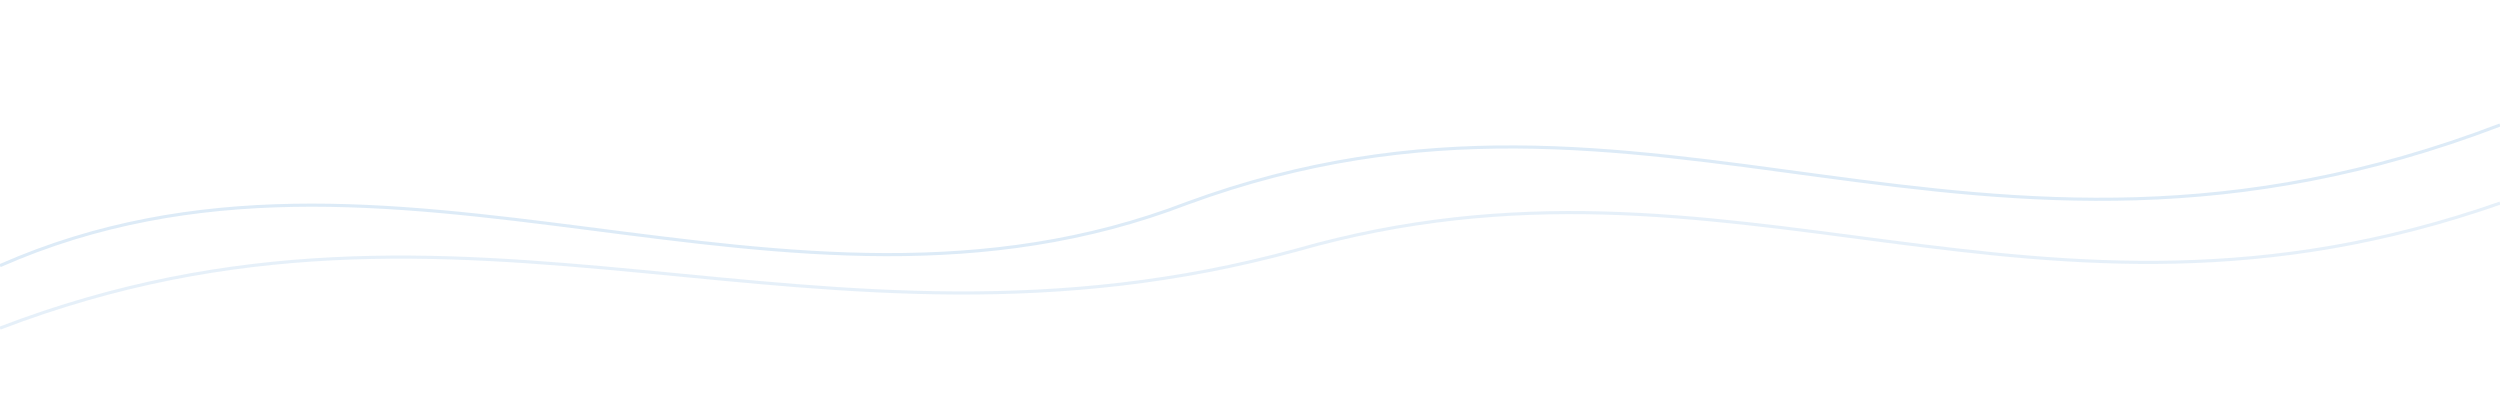
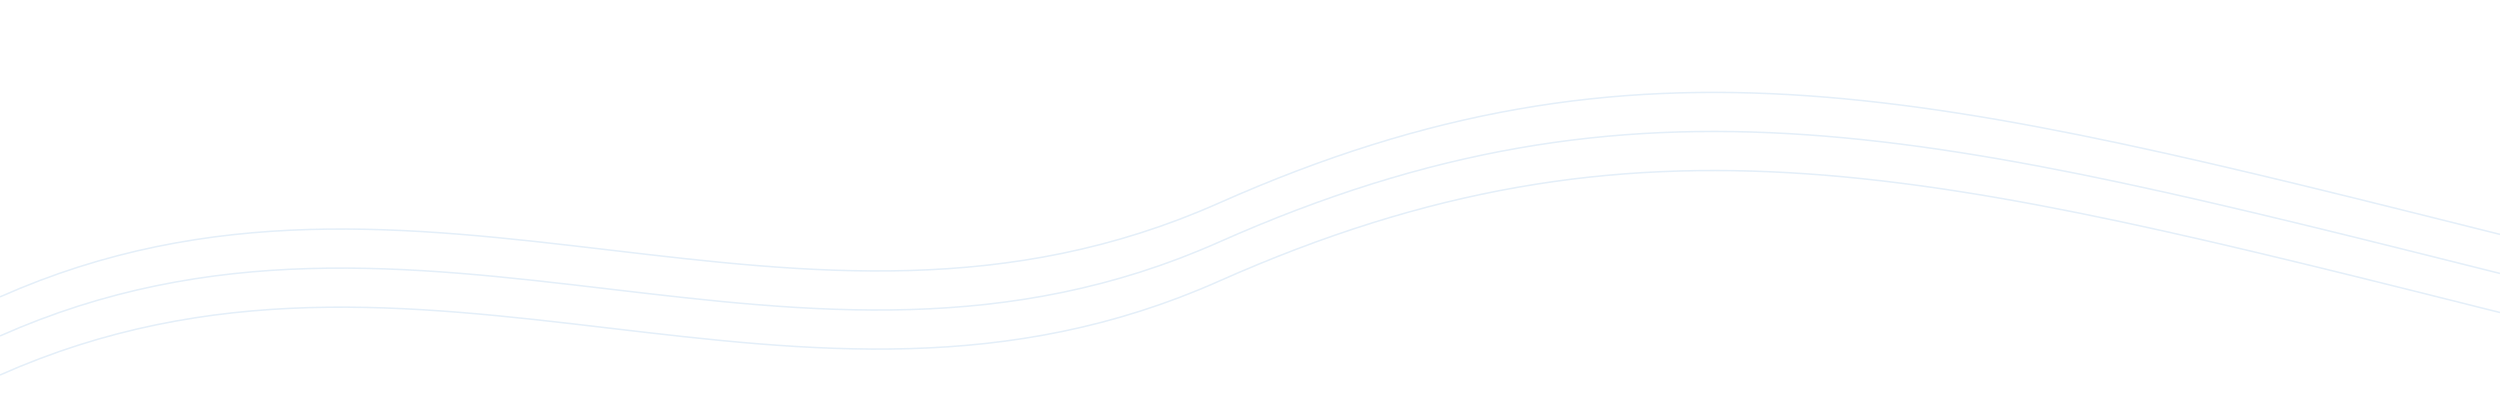
<svg xmlns="http://www.w3.org/2000/svg" viewBox="0 0 1600 260" preserveAspectRatio="none">
-   <path d="M0 170 C250 60 500 230 760 130 C1060 20 1260 210 1600 80" fill="none" stroke="#9ec7e8" stroke-width="2" stroke-opacity=".35" />
-   <path d="M0 210 C300 95 520 245 830 160 C1110 80 1300 235 1600 130" fill="none" stroke="#9ec7e8" stroke-width="2" stroke-opacity=".25" />
+   <g fill="none" stroke="#9fc5e8" opacity=".28">
+     <path d="M0 190 C270 70 510 250 780 130 S1240 60 1600 150" />
+     <path d="M0 215 C270 95 510 275 780 155 S1240 85 1600 175" />
+     <path d="M0 240 C270 120 510 300 780 180 S1240 110 1600 200" />
+   </g>
</svg>
